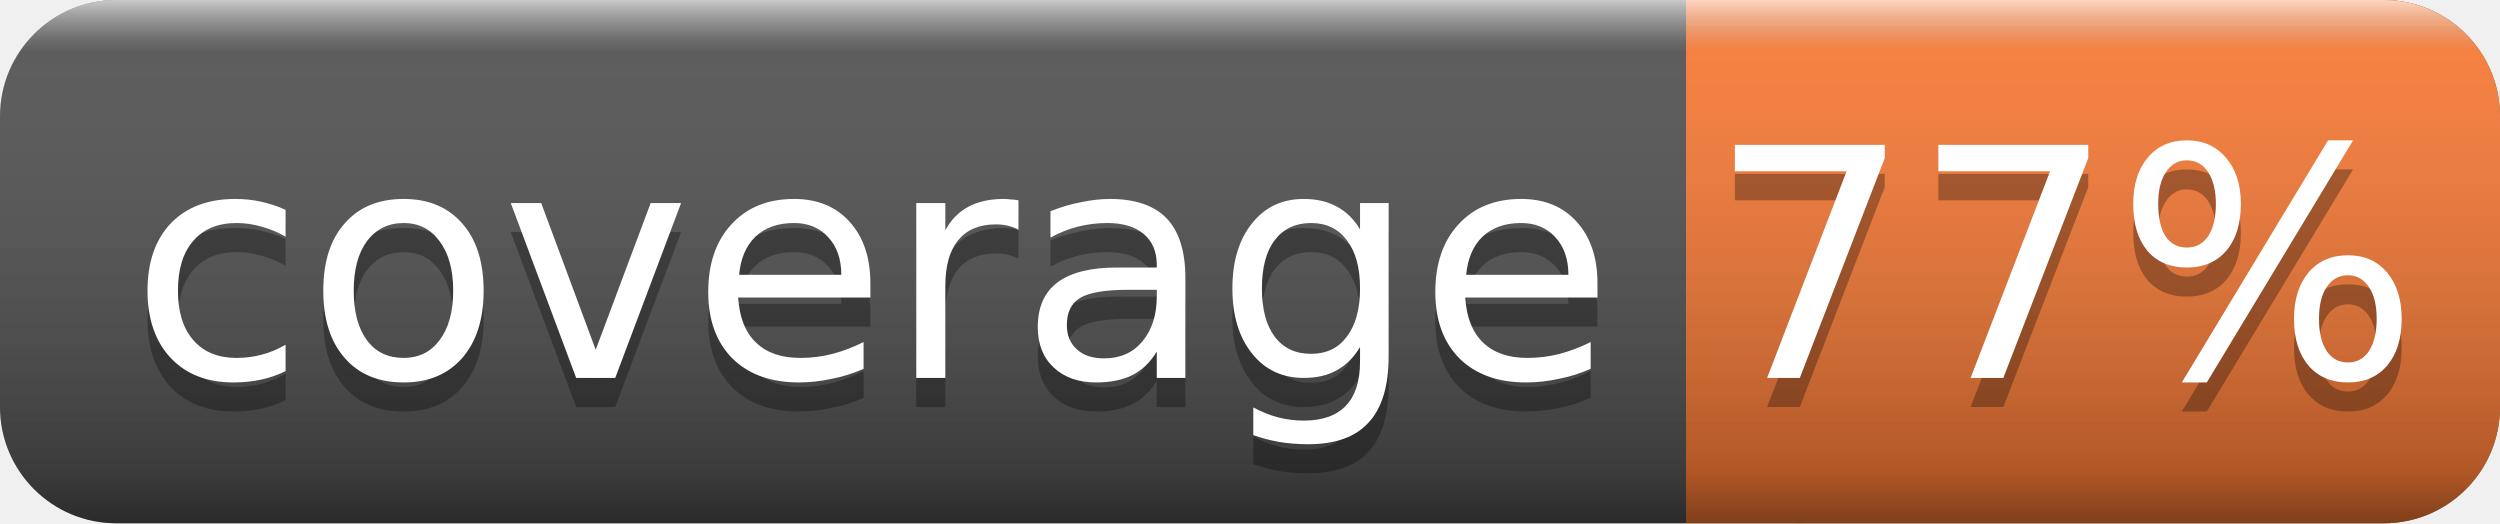
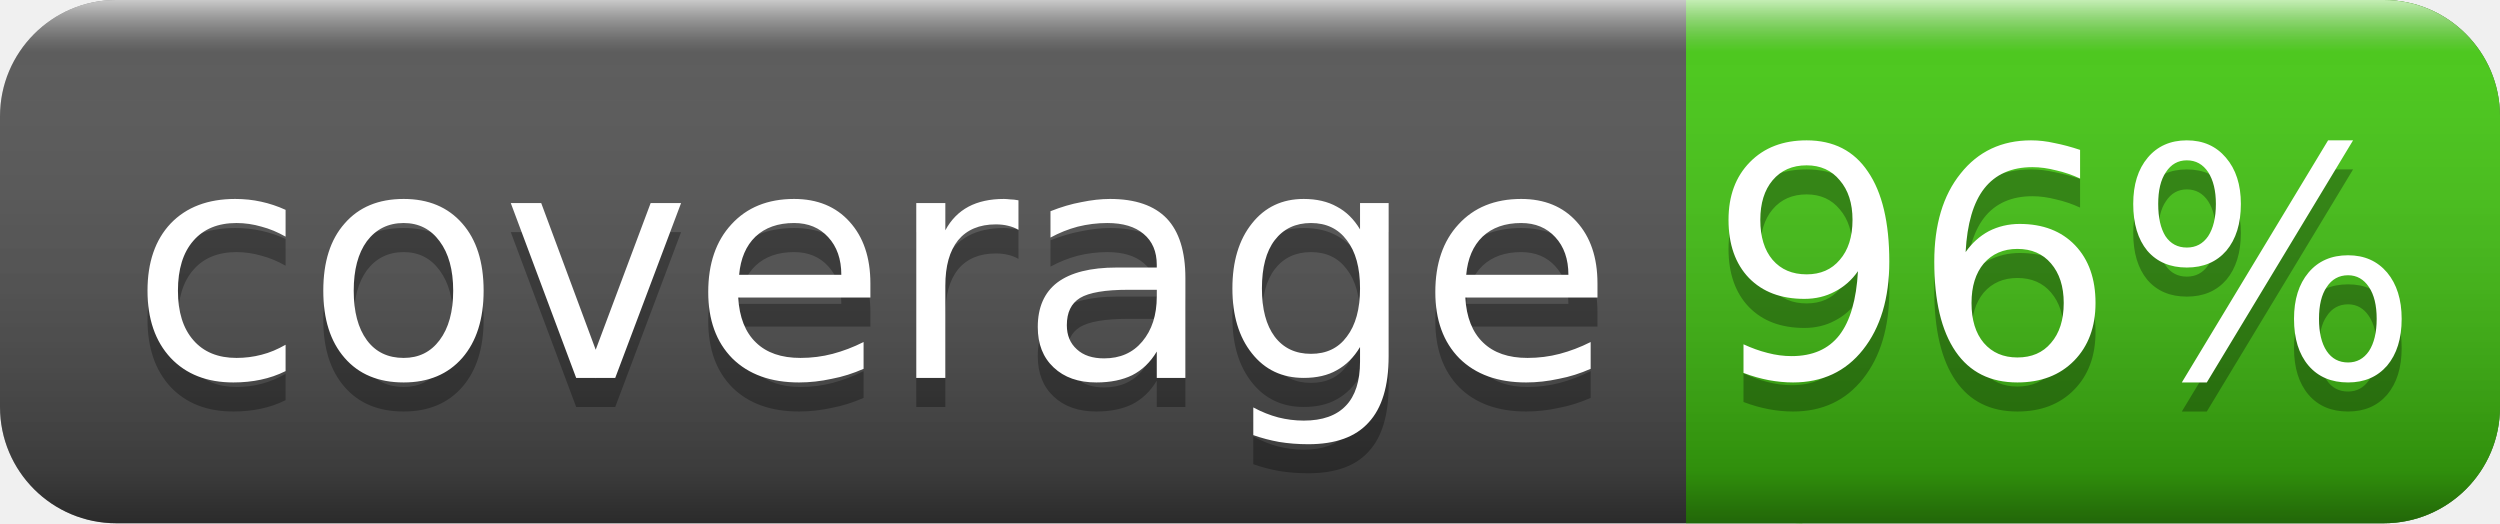
<svg xmlns="http://www.w3.org/2000/svg" width="86" height="18">
  <linearGradient id="smooth" x2="0" y2="100%">
    <stop offset="0" stop-color="#fff" stop-opacity=".7" />
    <stop offset=".1" stop-color="#aaa" stop-opacity=".1" />
    <stop offset=".9" stop-color="#000" stop-opacity=".3" />
    <stop offset="1" stop-color="#000" stop-opacity=".5" />
  </linearGradient>
  <rect rx="4" width="86" height="18" fill="#555" />
-   <rect rx="4" x="58" width="28" height="18" fill="#fe7d37" />
-   <rect x="58" width="4" height="18" fill="#fe7d37" />
+   <rect rx="4" x="58" width="28" height="18" fill="#4c1" />
+   <rect x="58" width="4" height="18" fill="#4c1" />
  <rect rx="4" width="86" height="18" fill="url(#smooth)" />
  <g fill="#fff" text-anchor="middle" font-family="DejaVu Sans,Verdana,Geneva,sans-serif" font-size="11">
    <text x="30" y="14" fill="#010101" fill-opacity=".3">coverage</text>
    <text x="30" y="13">coverage</text>
-     <text x="71" y="14" fill="#010101" fill-opacity=".3">77%</text>
-     <text x="71" y="13">77%</text>
+     <text x="71" y="14" fill="#010101" fill-opacity=".3">96%</text>
+     <text x="71" y="13">96%</text>
  </g>
</svg>
